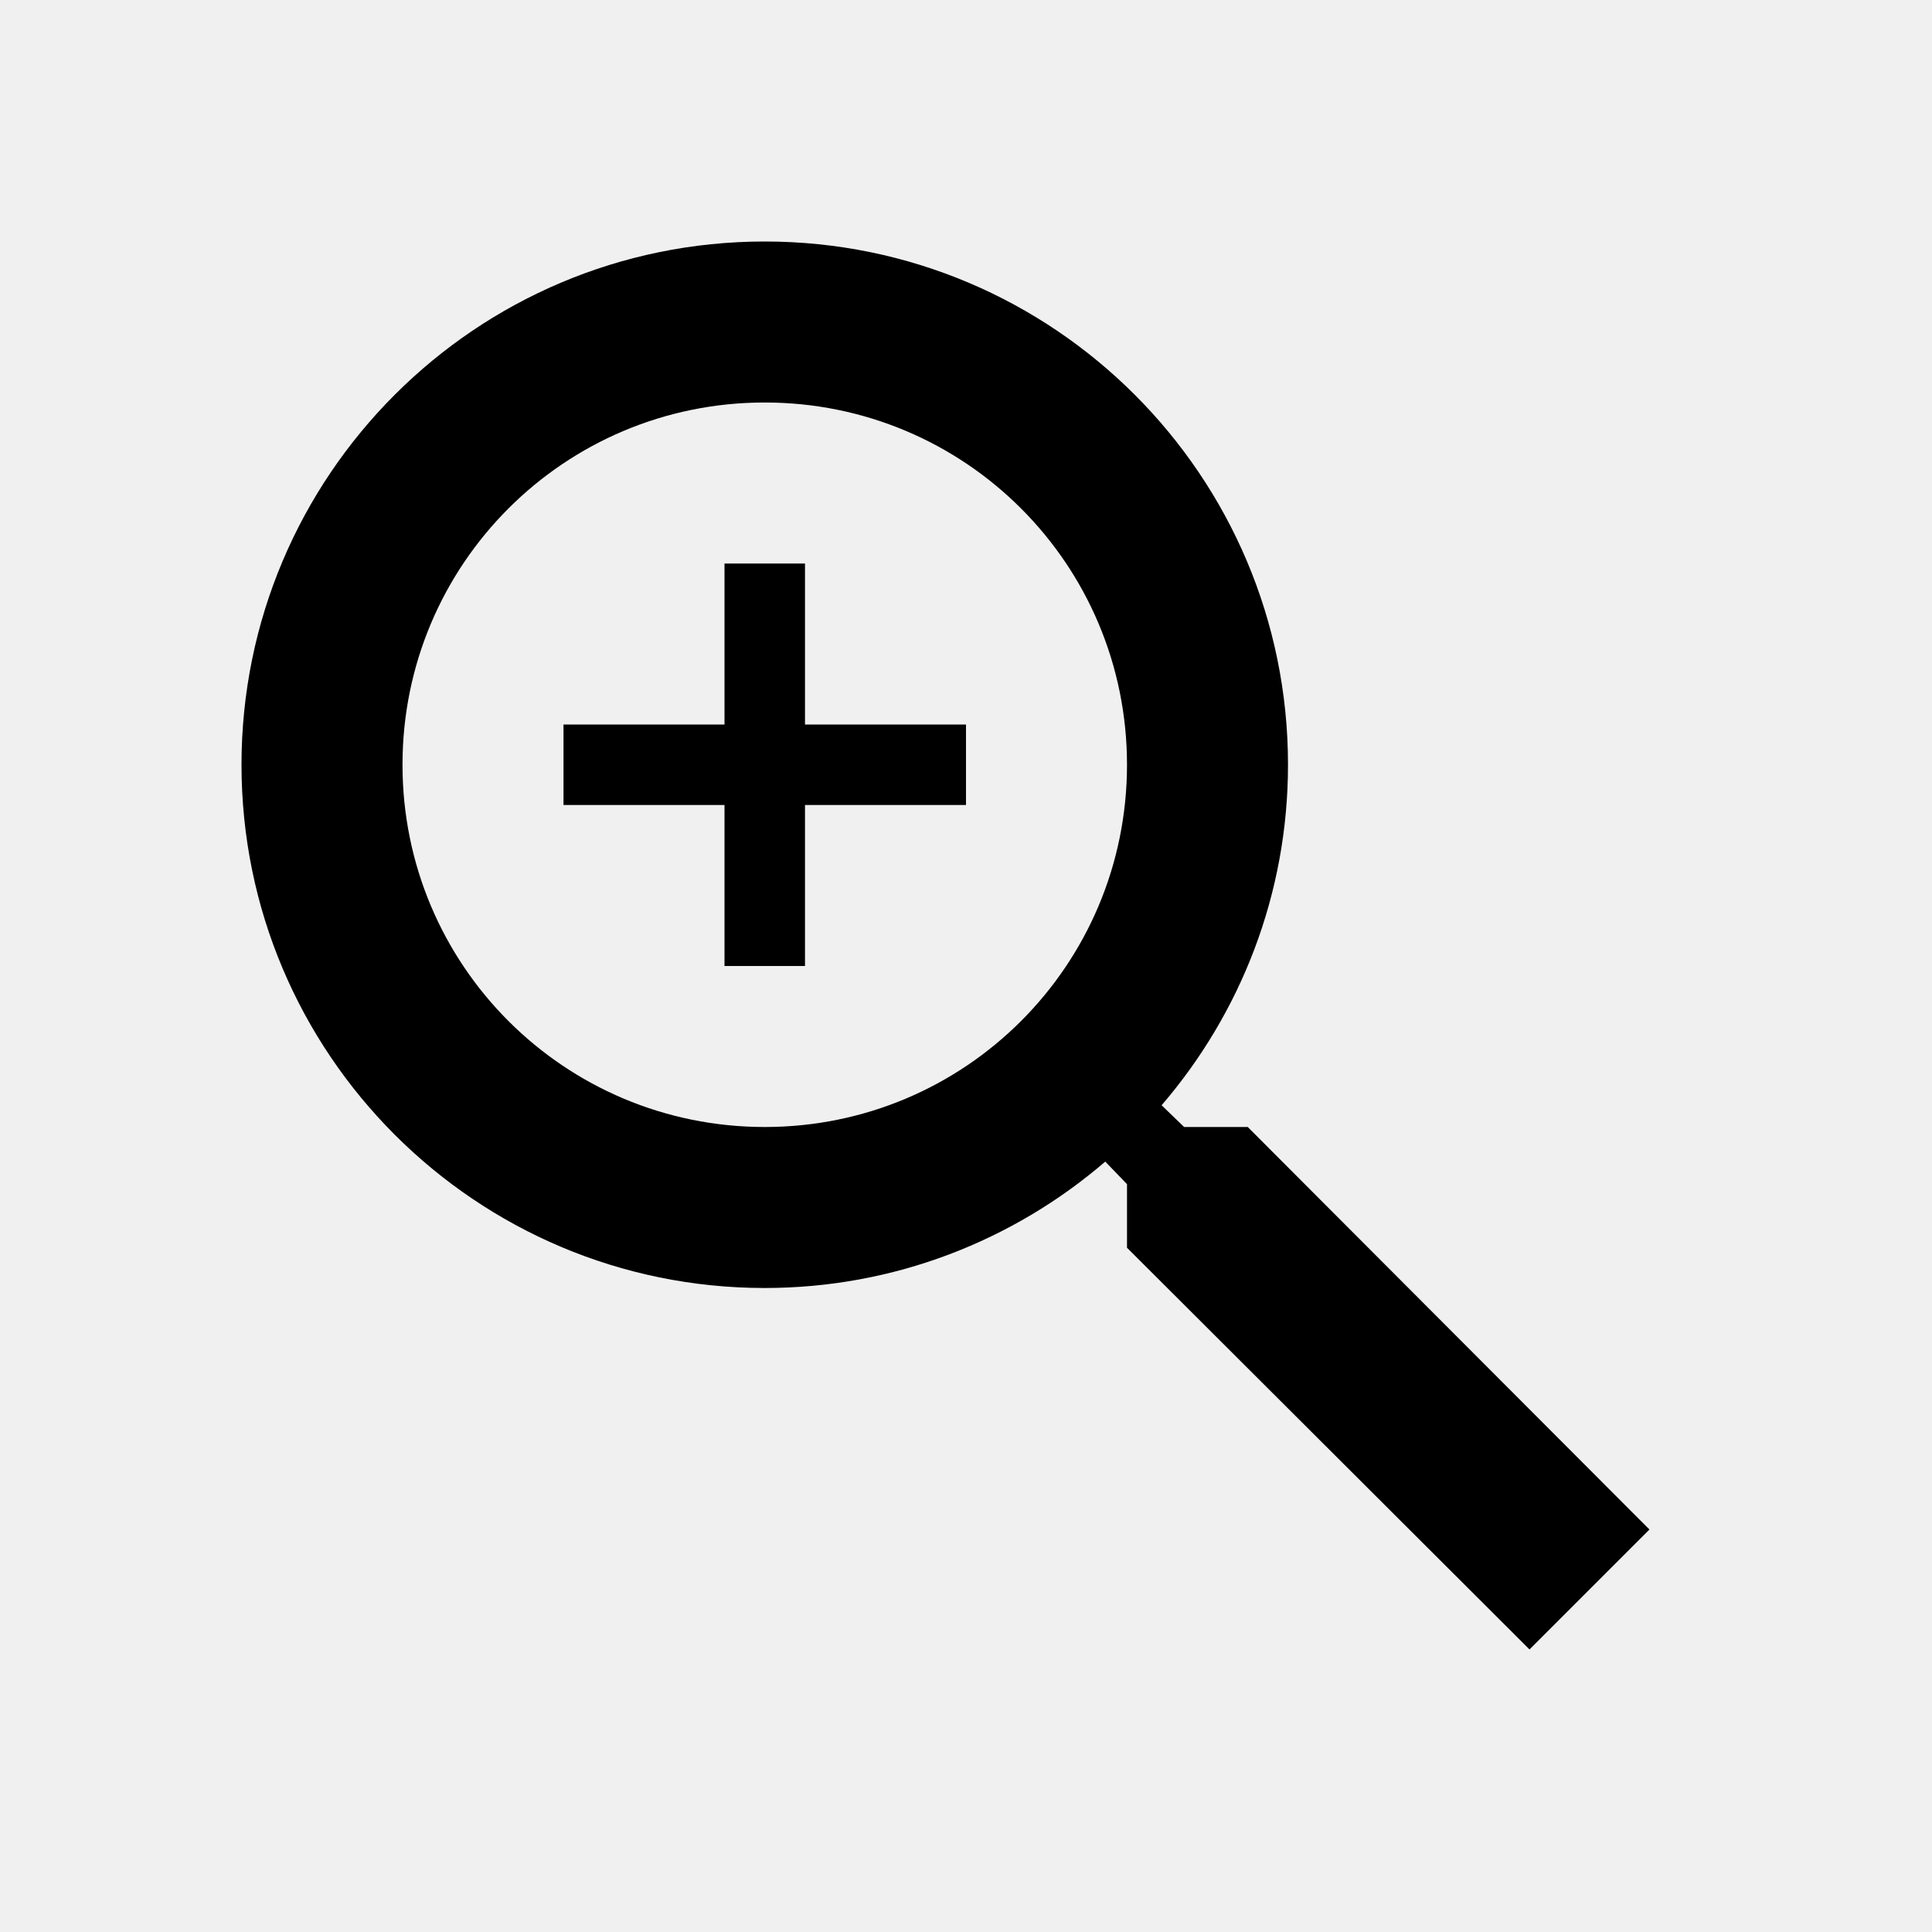
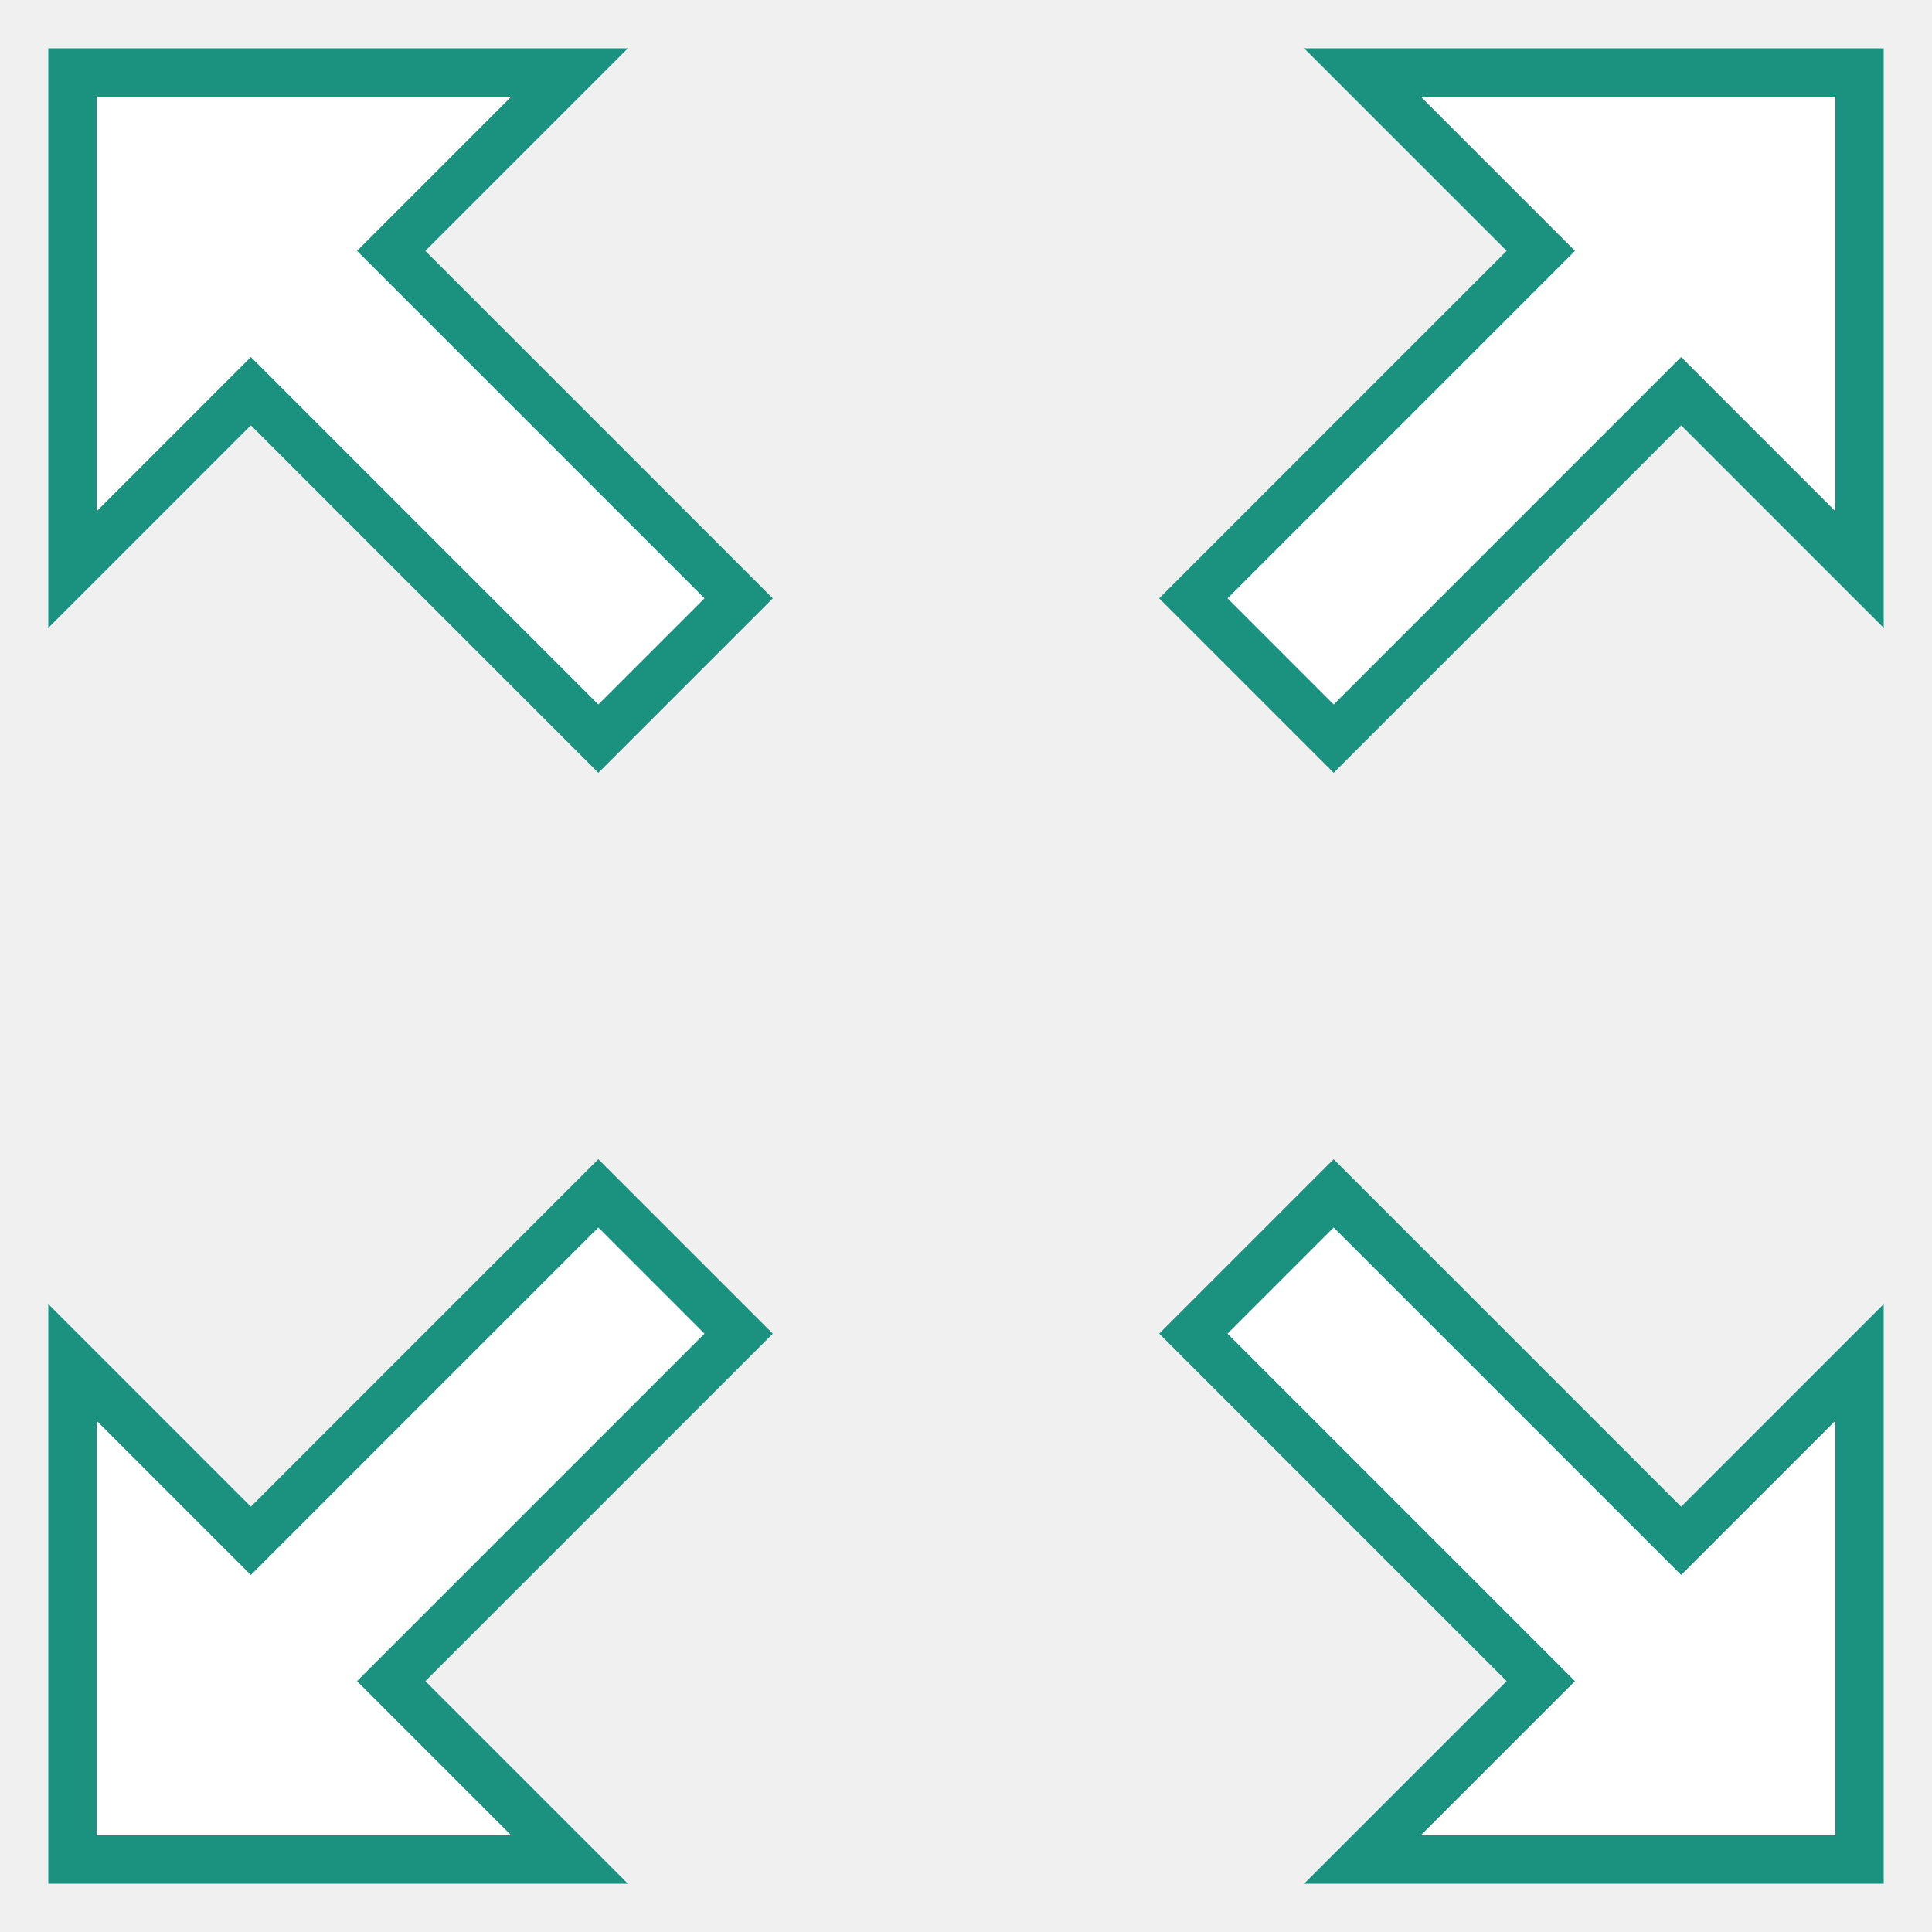
- <svg xmlns="http://www.w3.org/2000/svg" height="24px" viewBox="0 0 24 24" width="24px" fill="#000000">
-   <path d="M0 0h24v24H0V0z" fill="none" />
-   <path d="M15.5 14h-.79l-.28-.27C15.41 12.59 16 11.11 16 9.5 16 5.91 13.09 3 9.5 3S3 5.91 3 9.5 5.91 16 9.5 16c1.61 0 3.09-.59 4.23-1.57l.27.28v.79l5 4.99L20.49 19l-4.99-5zm-6 0C7.01 14 5 11.99 5 9.5S7.01 5 9.5 5 14 7.01 14 9.5 11.99 14 9.5 14zm.5-7H9v2H7v1h2v2h1v-2h2V9h-2z" />
+ <svg xmlns="http://www.w3.org/2000/svg" x="0px" y="0px" width="30" height="30" viewBox="0 0 172 172" style=" fill:#000000;">
+   <g fill="none" fill-rule="nonzero" stroke="none" stroke-width="1" stroke-linecap="butt" stroke-linejoin="miter" stroke-miterlimit="10" stroke-dasharray="" stroke-dashoffset="0" font-family="none" font-weight="none" font-size="none" text-anchor="none" style="mix-blend-mode: normal">
+     <path d="M0,172v-172h172v172z" fill="none" />
+     <g>
+       <path d="M121.29,165.55l15.884,-15.884l-30.934,-30.934l12.492,-12.492l30.934,30.934l15.884,-15.884v44.26z" fill="#ffffff" />
+       <path d="M118.732,109.28l27.894,27.894l3.04,3.04l3.04,-3.04l10.694,-10.694v36.92h-36.92l10.694,-10.694l3.04,-3.04l-3.04,-3.04l-27.894,-27.894l9.451,-9.451M118.732,103.2l-15.532,15.532l30.934,30.934l-18.034,18.034h51.6v-51.6l-18.034,18.034l-30.934,-30.934z" fill="#1a927f" />
+       <path d="M22.334,34.826l-15.884,15.884v-44.26h44.26l-15.884,15.884l30.934,30.934l-12.492,12.492z" fill="#ffffff" />
+       <path d="M45.52,8.6l-10.694,10.694l-3.04,3.04l3.04,3.04l27.894,27.894l-9.451,9.451l-27.894,-27.894l-3.04,-3.04l-3.04,3.04l-10.694,10.694v-36.92h36.92M55.9,4.3h-51.6v51.6l18.034,-18.034l30.934,30.934l15.532,-15.532l-30.934,-30.934l18.034,-18.034z" fill="#1a927f" />
+       <g>
+         <path d="M6.45,165.55v-44.26l15.884,15.884l30.934,-30.934l12.492,12.492l-30.934,30.934l15.884,15.884z" fill="#ffffff" />
+         <path d="M53.268,109.28l9.451,9.451l-27.894,27.894l-3.04,3.04l3.04,3.04l10.694,10.694h-36.92v-36.92l10.694,10.694l3.04,3.04l3.04,-3.04l27.894,-27.894M53.268,103.2l-30.934,30.934l-18.034,-18.034v51.6h51.6l-18.034,-18.034l30.934,-30.934l-15.532,-15.532z" fill="#1a927f" />
+       </g>
+       <g>
+         <path d="M106.24,53.268l30.934,-30.934l-15.884,-15.884h44.26v44.26l-15.884,-15.884l-30.934,30.934z" fill="#ffffff" />
+         <path d="M163.4,8.6v36.92l-10.694,-10.694l-3.04,-3.04l-3.04,3.04l-27.894,27.894l-9.451,-9.451l27.894,-27.894l3.04,-3.04l-3.04,-3.04l-10.694,-10.694h36.92M167.7,4.3h-51.6l18.034,18.034l-30.934,30.934l15.532,15.532l30.934,-30.934l18.034,18.034v-51.6z" fill="#1a927f" />
+       </g>
+     </g>
+   </g>
</svg>
